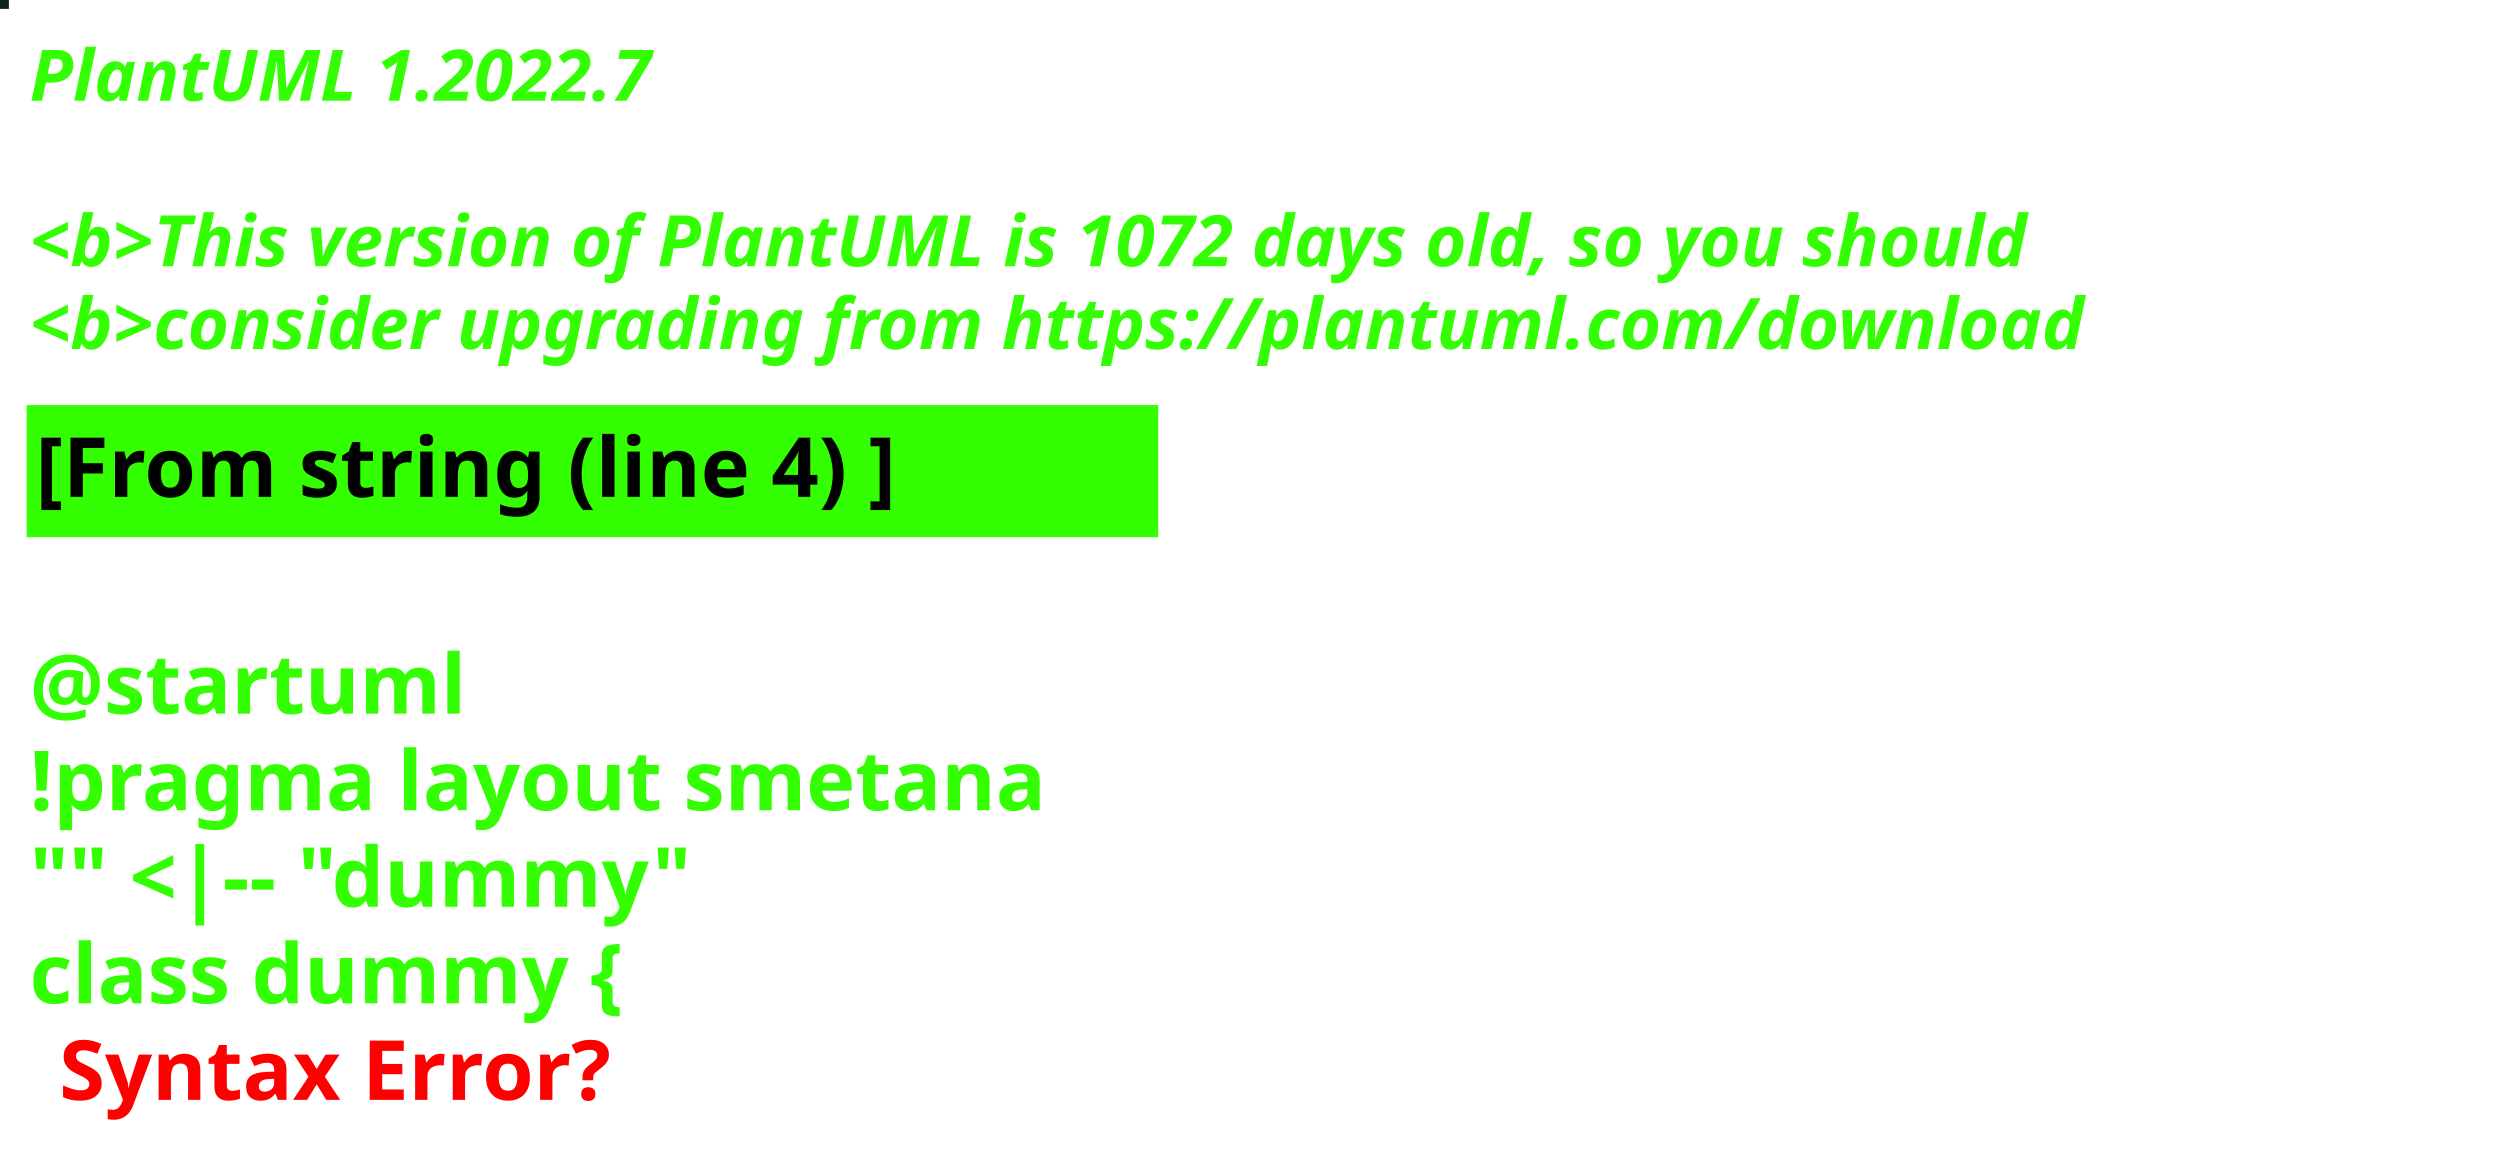
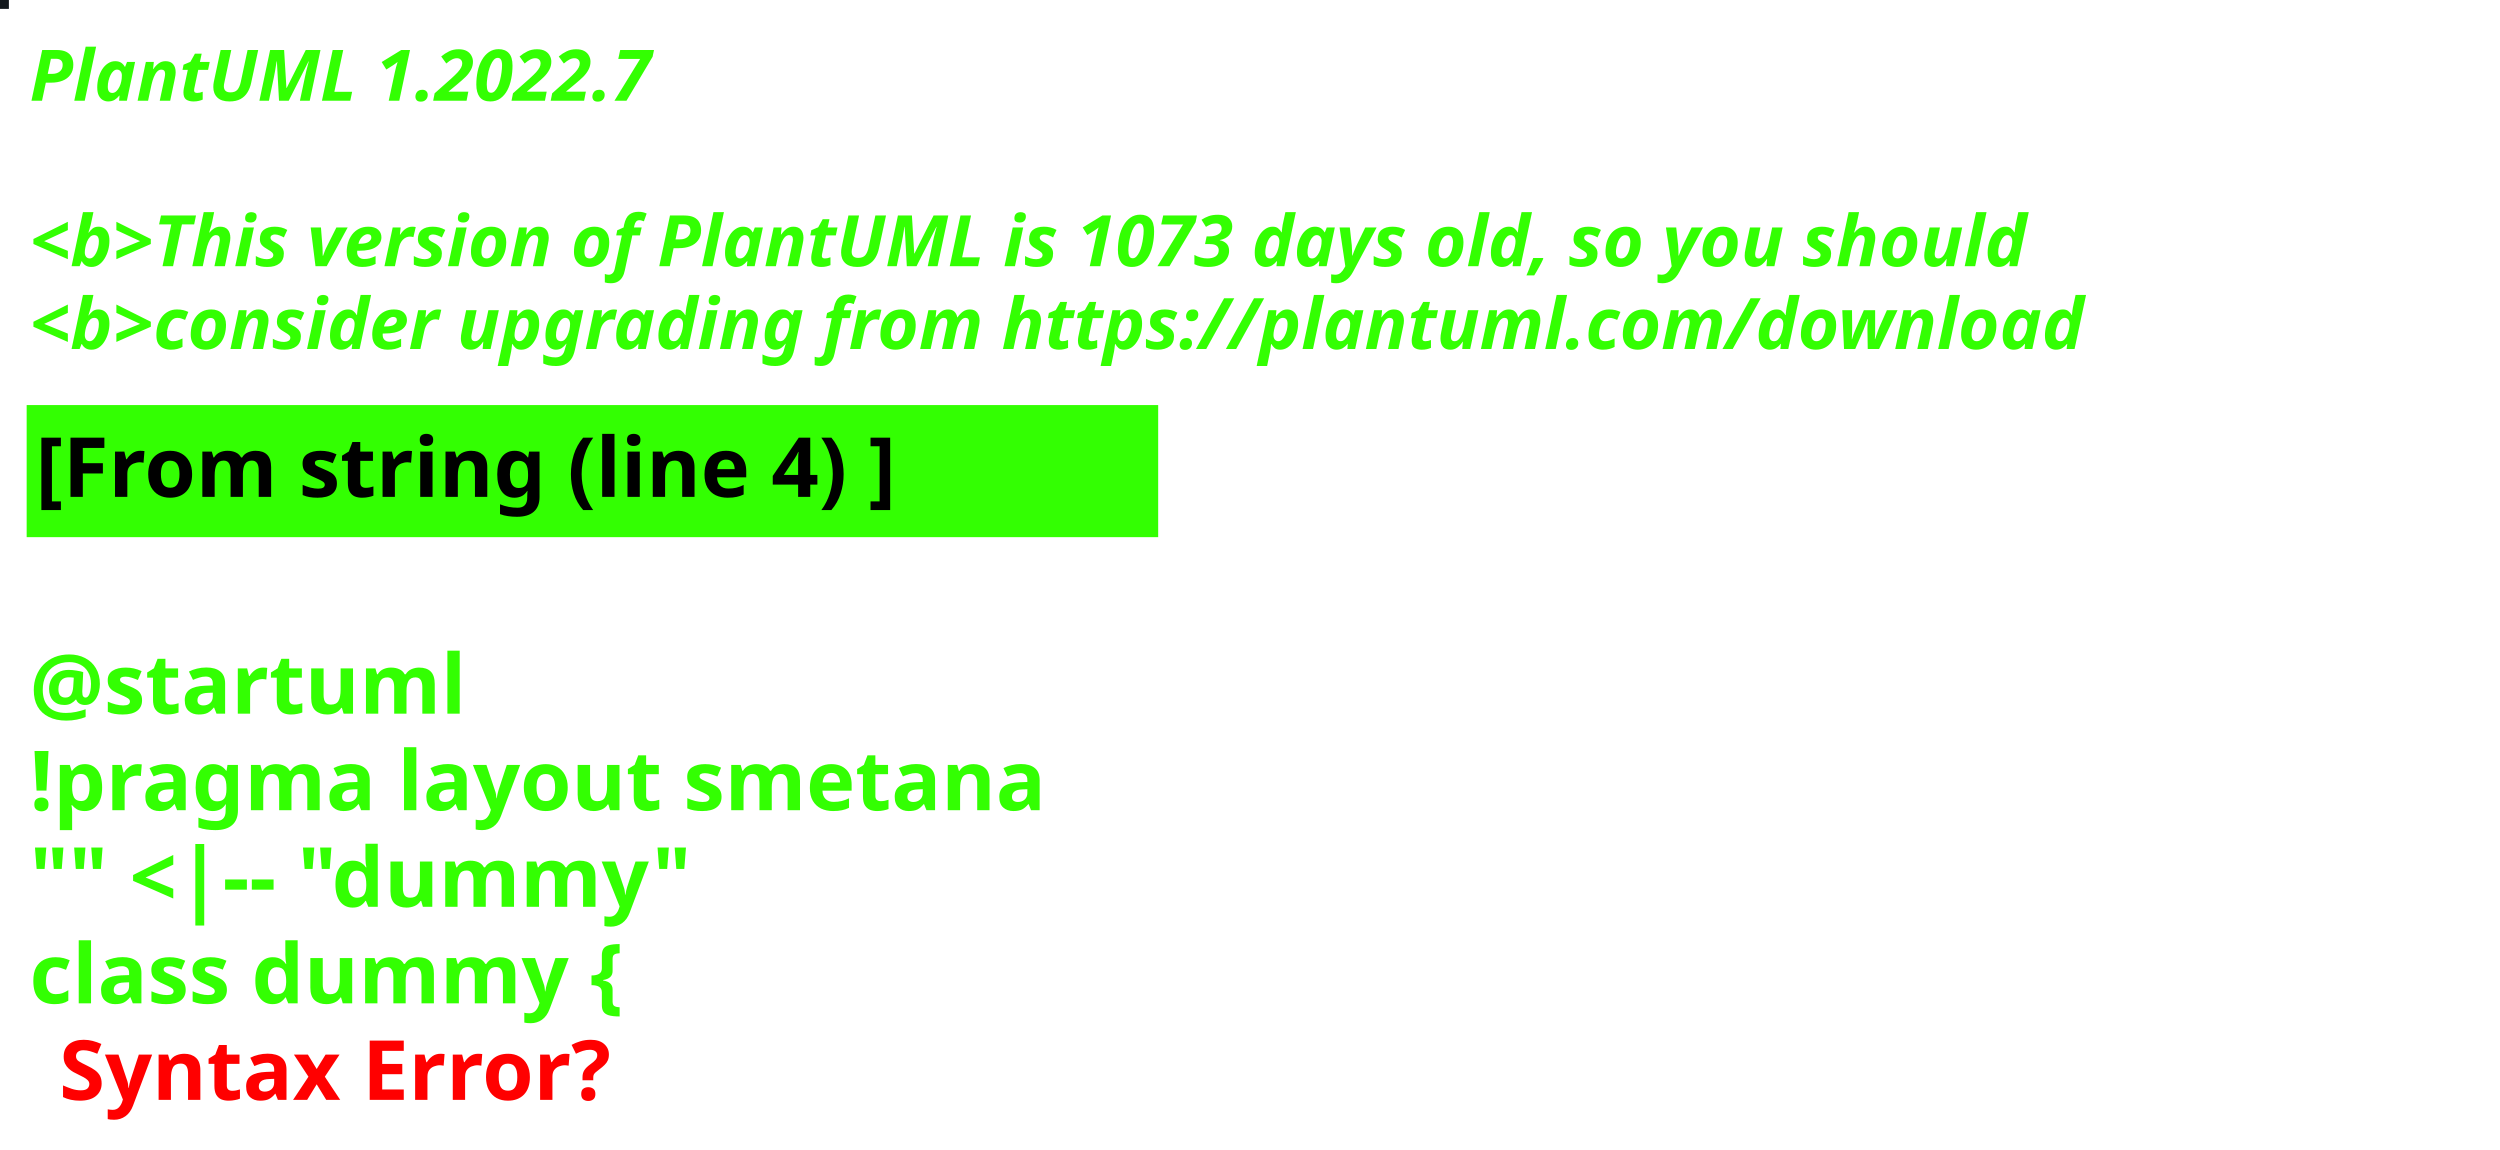
<svg xmlns="http://www.w3.org/2000/svg" contentStyleType="text/css" height="194px" preserveAspectRatio="none" style="width:422px;height:194px;background:#000000;" version="1.1" viewBox="0 0 422 194" width="422px" zoomAndPan="magnify">
  <defs />
  <g>
-     <rect fill="#0D251C" height="1" style="stroke:#0D251C;stroke-width:1.0;" width="1" x="0" y="0" />
+     <rect fill="#13181D" height="1" style="stroke:#13181D;stroke-width:1.0;" width="1" x="0" y="0" />
    <text fill="#33FF02" font-family="sans-serif" font-size="12" font-style="italic" font-weight="bold" lengthAdjust="spacing" textLength="127" x="5" y="17">PlantUML 1.2022.7</text>
    <text fill="#33FF02" font-family="sans-serif" font-size="12" font-style="italic" font-weight="bold" lengthAdjust="spacing" textLength="4" x="5" y="30.969"> </text>
-     <text fill="#33FF02" font-family="sans-serif" font-size="12" font-style="italic" font-weight="bold" lengthAdjust="spacing" textLength="407" x="5" y="44.938">&lt;b&gt;This version of PlantUML is 1072 days old, so you should</text>
+     <text fill="#33FF02" font-family="sans-serif" font-size="12" font-style="italic" font-weight="bold" lengthAdjust="spacing" textLength="407" x="5" y="44.938">&lt;b&gt;This version of PlantUML is 1073 days old, so you should</text>
    <text fill="#33FF02" font-family="sans-serif" font-size="12" font-style="italic" font-weight="bold" lengthAdjust="spacing" textLength="408" x="5" y="58.906">&lt;b&gt;consider upgrading from https://plantuml.com/download</text>
    <rect fill="#33FF02" height="21.297" style="stroke:#33FF02;stroke-width:1.0;" width="190" x="5" y="68.875" />
    <text fill="#000000" font-family="sans-serif" font-size="14" font-weight="bold" lengthAdjust="spacing" textLength="168" x="6" y="83.875">[From string (line 4) ]</text>
    <text fill="#33FF02" font-family="sans-serif" font-size="14" font-weight="bold" lengthAdjust="spacing" textLength="5" x="5" y="104.172"> </text>
    <text fill="#33FF02" font-family="sans-serif" font-size="14" font-weight="bold" lengthAdjust="spacing" textLength="79" x="5" y="120.469">@startuml</text>
    <text fill="#33FF02" font-family="sans-serif" font-size="14" font-weight="bold" lengthAdjust="spacing" textLength="190" x="5" y="136.766">!pragma layout smetana</text>
    <text fill="#33FF02" font-family="sans-serif" font-size="14" font-weight="bold" lengthAdjust="spacing" textLength="124" x="5" y="153.062">"" &lt;|-- "dummy"</text>
    <text fill="#33FF02" font-family="sans-serif" font-size="14" font-weight="bold" lengthAdjust="spacing" text-decoration="wavy underline" textLength="117" x="5" y="169.359">class dummy {</text>
    <text fill="#FF0000" font-family="sans-serif" font-size="14" font-weight="bold" lengthAdjust="spacing" textLength="106" x="10" y="185.656">Syntax Error?</text>
  </g>
</svg>
